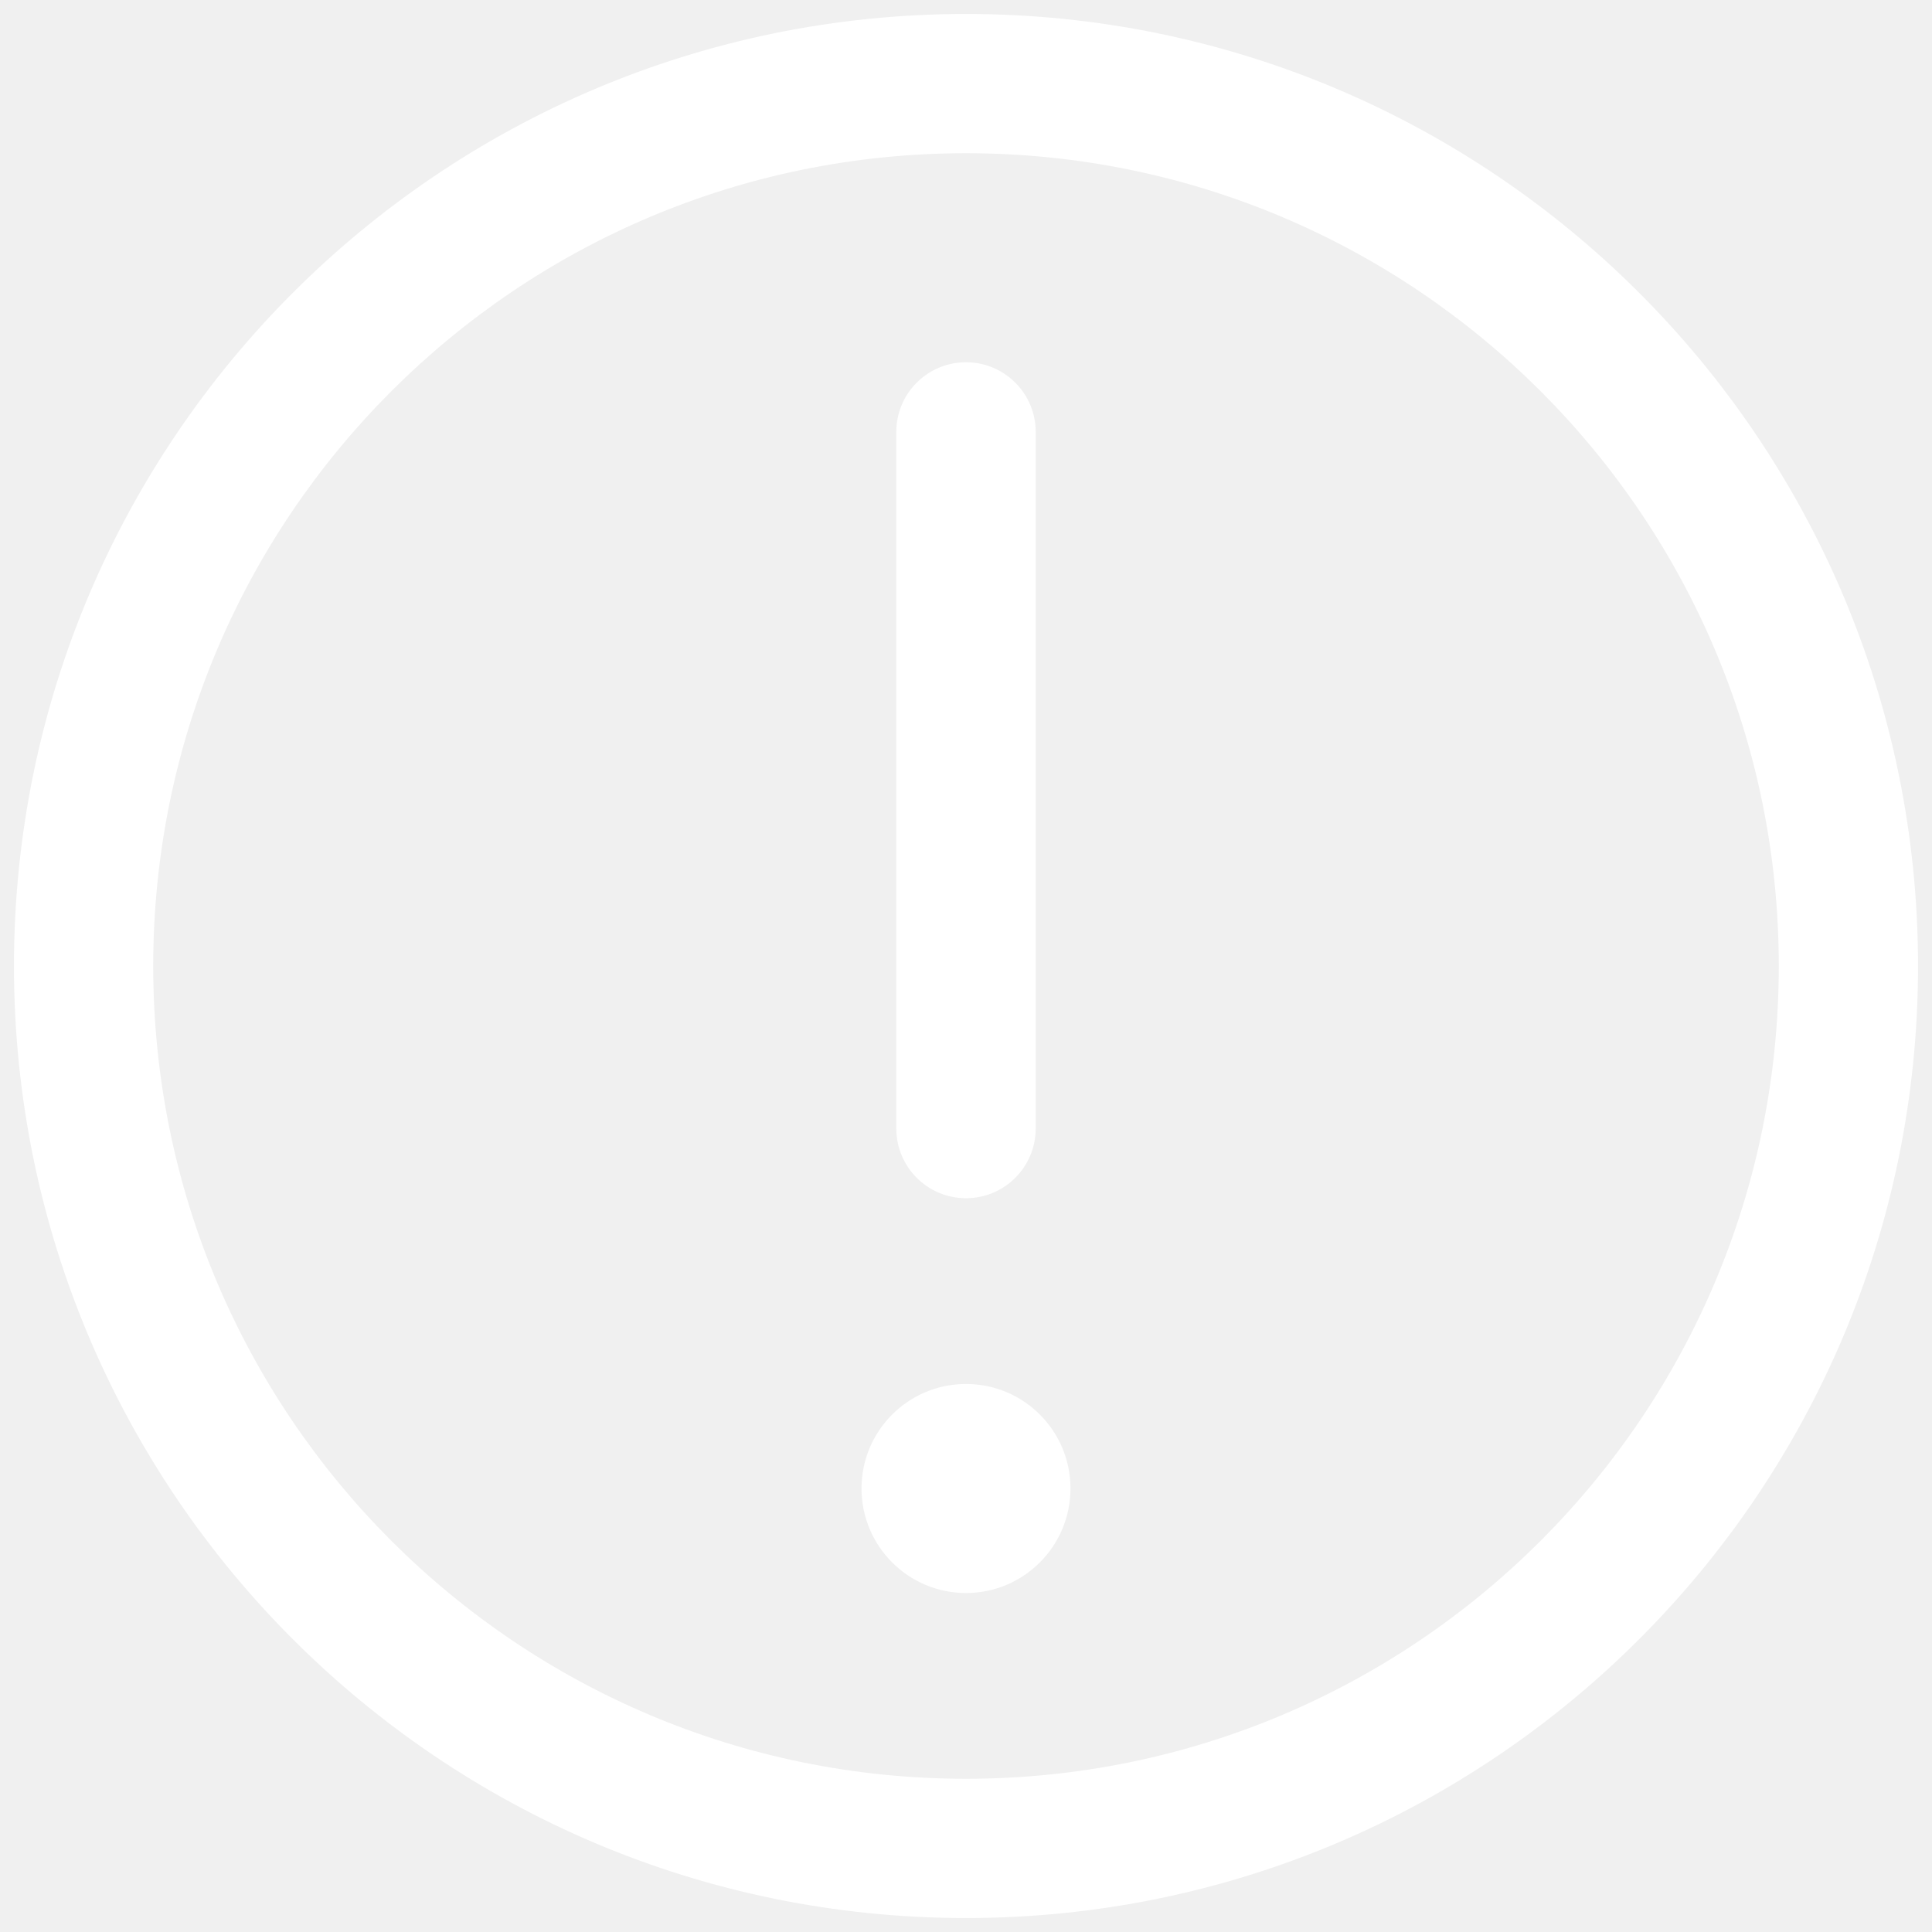
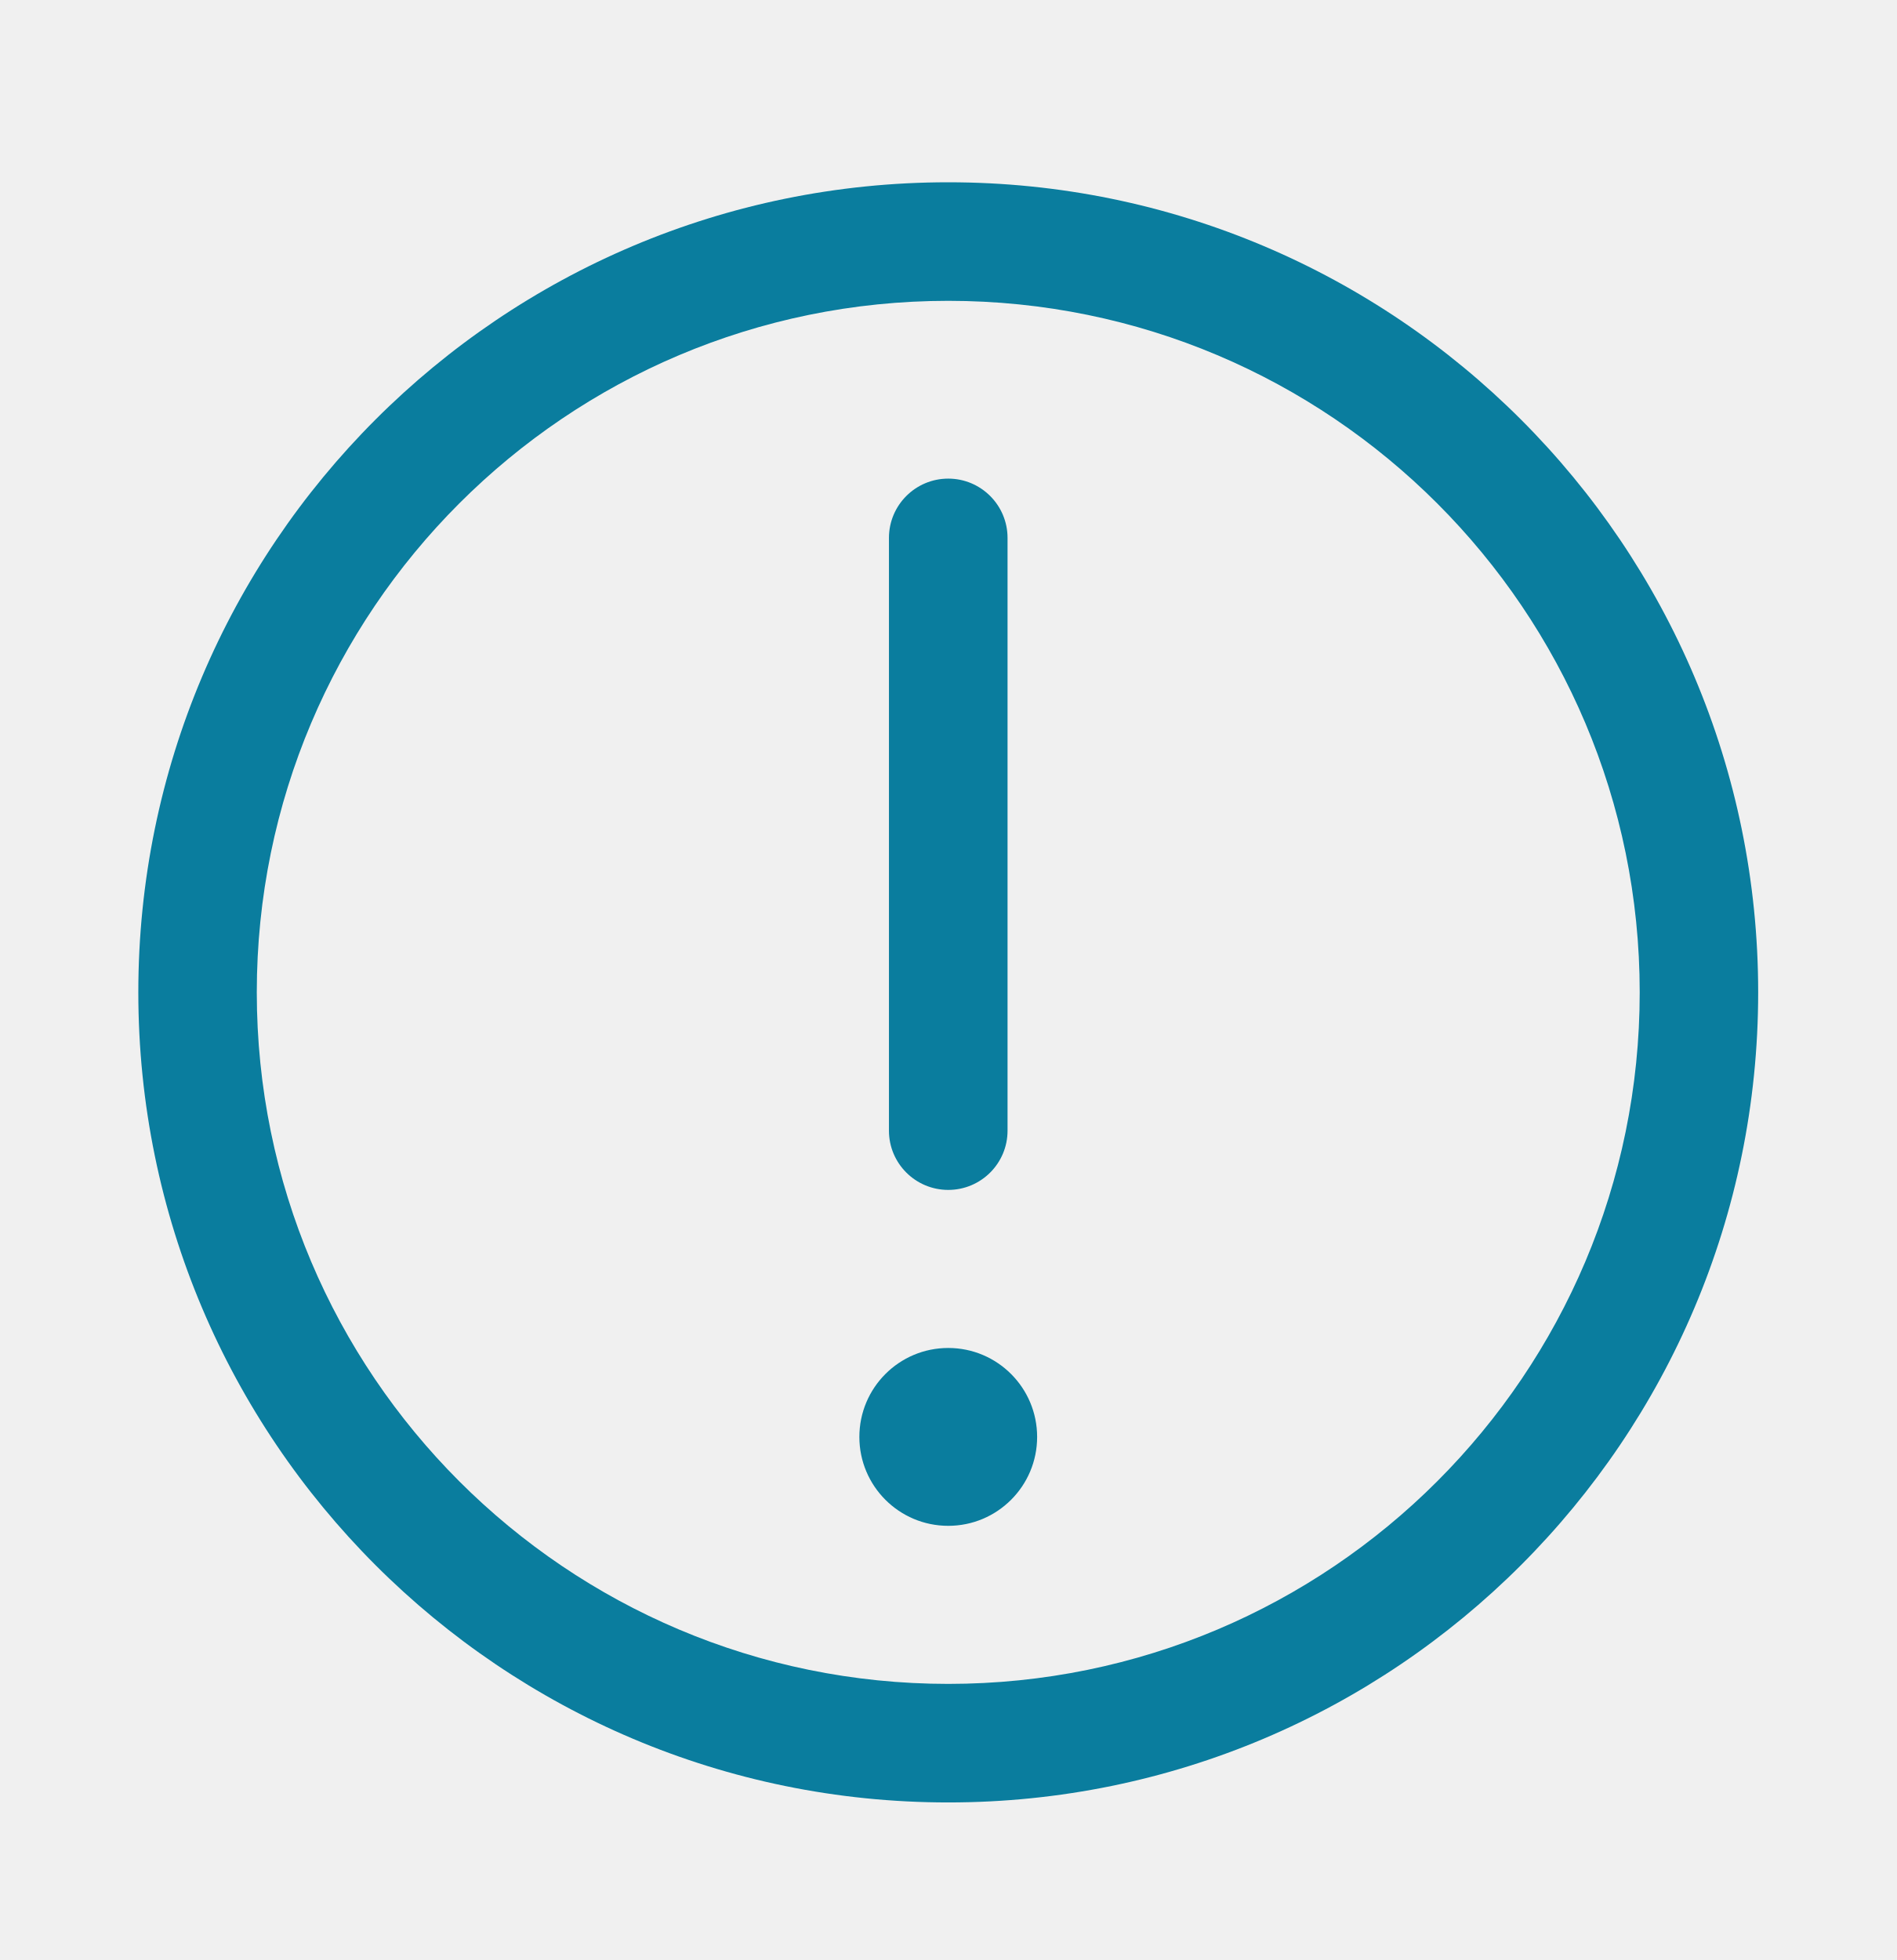
- <svg xmlns="http://www.w3.org/2000/svg" width="26" height="26" viewBox="0 0 26 26" fill="none">
-   <path fill-rule="evenodd" clip-rule="evenodd" d="M0.188 13C0.188 5.924 5.924 0.188 13 0.188C20.076 0.188 25.812 5.924 25.812 13C25.812 20.076 20.076 25.812 13 25.812C5.924 25.812 0.188 20.076 0.188 13ZM13 2.062C6.959 2.062 2.062 6.959 2.062 13C2.062 19.041 6.959 23.938 13 23.938C19.041 23.938 23.938 19.041 23.938 13C23.938 6.959 19.041 2.062 13 2.062Z" fill="white" />
-   <path d="M12.062 5.812C12.062 5.295 12.482 4.875 13 4.875C13.518 4.875 13.938 5.295 13.938 5.812V15.188C13.938 15.705 13.518 16.125 13 16.125C12.482 16.125 12.062 15.705 12.062 15.188V5.812Z" fill="white" />
-   <path d="M11.594 20.031C11.594 19.255 12.223 18.625 13 18.625C13.777 18.625 14.406 19.255 14.406 20.031C14.406 20.808 13.777 21.438 13 21.438C12.223 21.438 11.594 20.808 11.594 20.031Z" fill="white" />
+ <svg xmlns="http://www.w3.org/2000/svg" width="30" height="31" viewBox="0 0 30 31" fill="none">
+   <path fill-rule="evenodd" clip-rule="evenodd" d="M2.188 15.695C2.188 8.619 7.924 2.883 15 2.883C22.076 2.883 27.812 8.619 27.812 15.695C27.812 22.771 22.076 28.508 15 28.508C7.924 28.508 2.188 22.771 2.188 15.695ZM15 4.758C8.959 4.758 4.062 9.655 4.062 15.695C4.062 21.736 8.959 26.633 15 26.633C21.041 26.633 25.938 21.736 25.938 15.695C25.938 9.655 21.041 4.758 15 4.758Z" fill="#0A7D9E" />
+   <path d="M14.062 8.508C14.062 7.99 14.482 7.57 15 7.57C15.518 7.57 15.938 7.99 15.938 8.508V17.883C15.938 18.401 15.518 18.82 15 18.82C14.482 18.82 14.062 18.401 14.062 17.883V8.508Z" fill="#0A7D9E" />
+   <path d="M13.594 22.727C13.594 21.95 14.223 21.32 15 21.32C15.777 21.32 16.406 21.95 16.406 22.727C16.406 23.503 15.777 24.133 15 24.133C14.223 24.133 13.594 23.503 13.594 22.727Z" fill="#0A7D9E" />
</svg>
